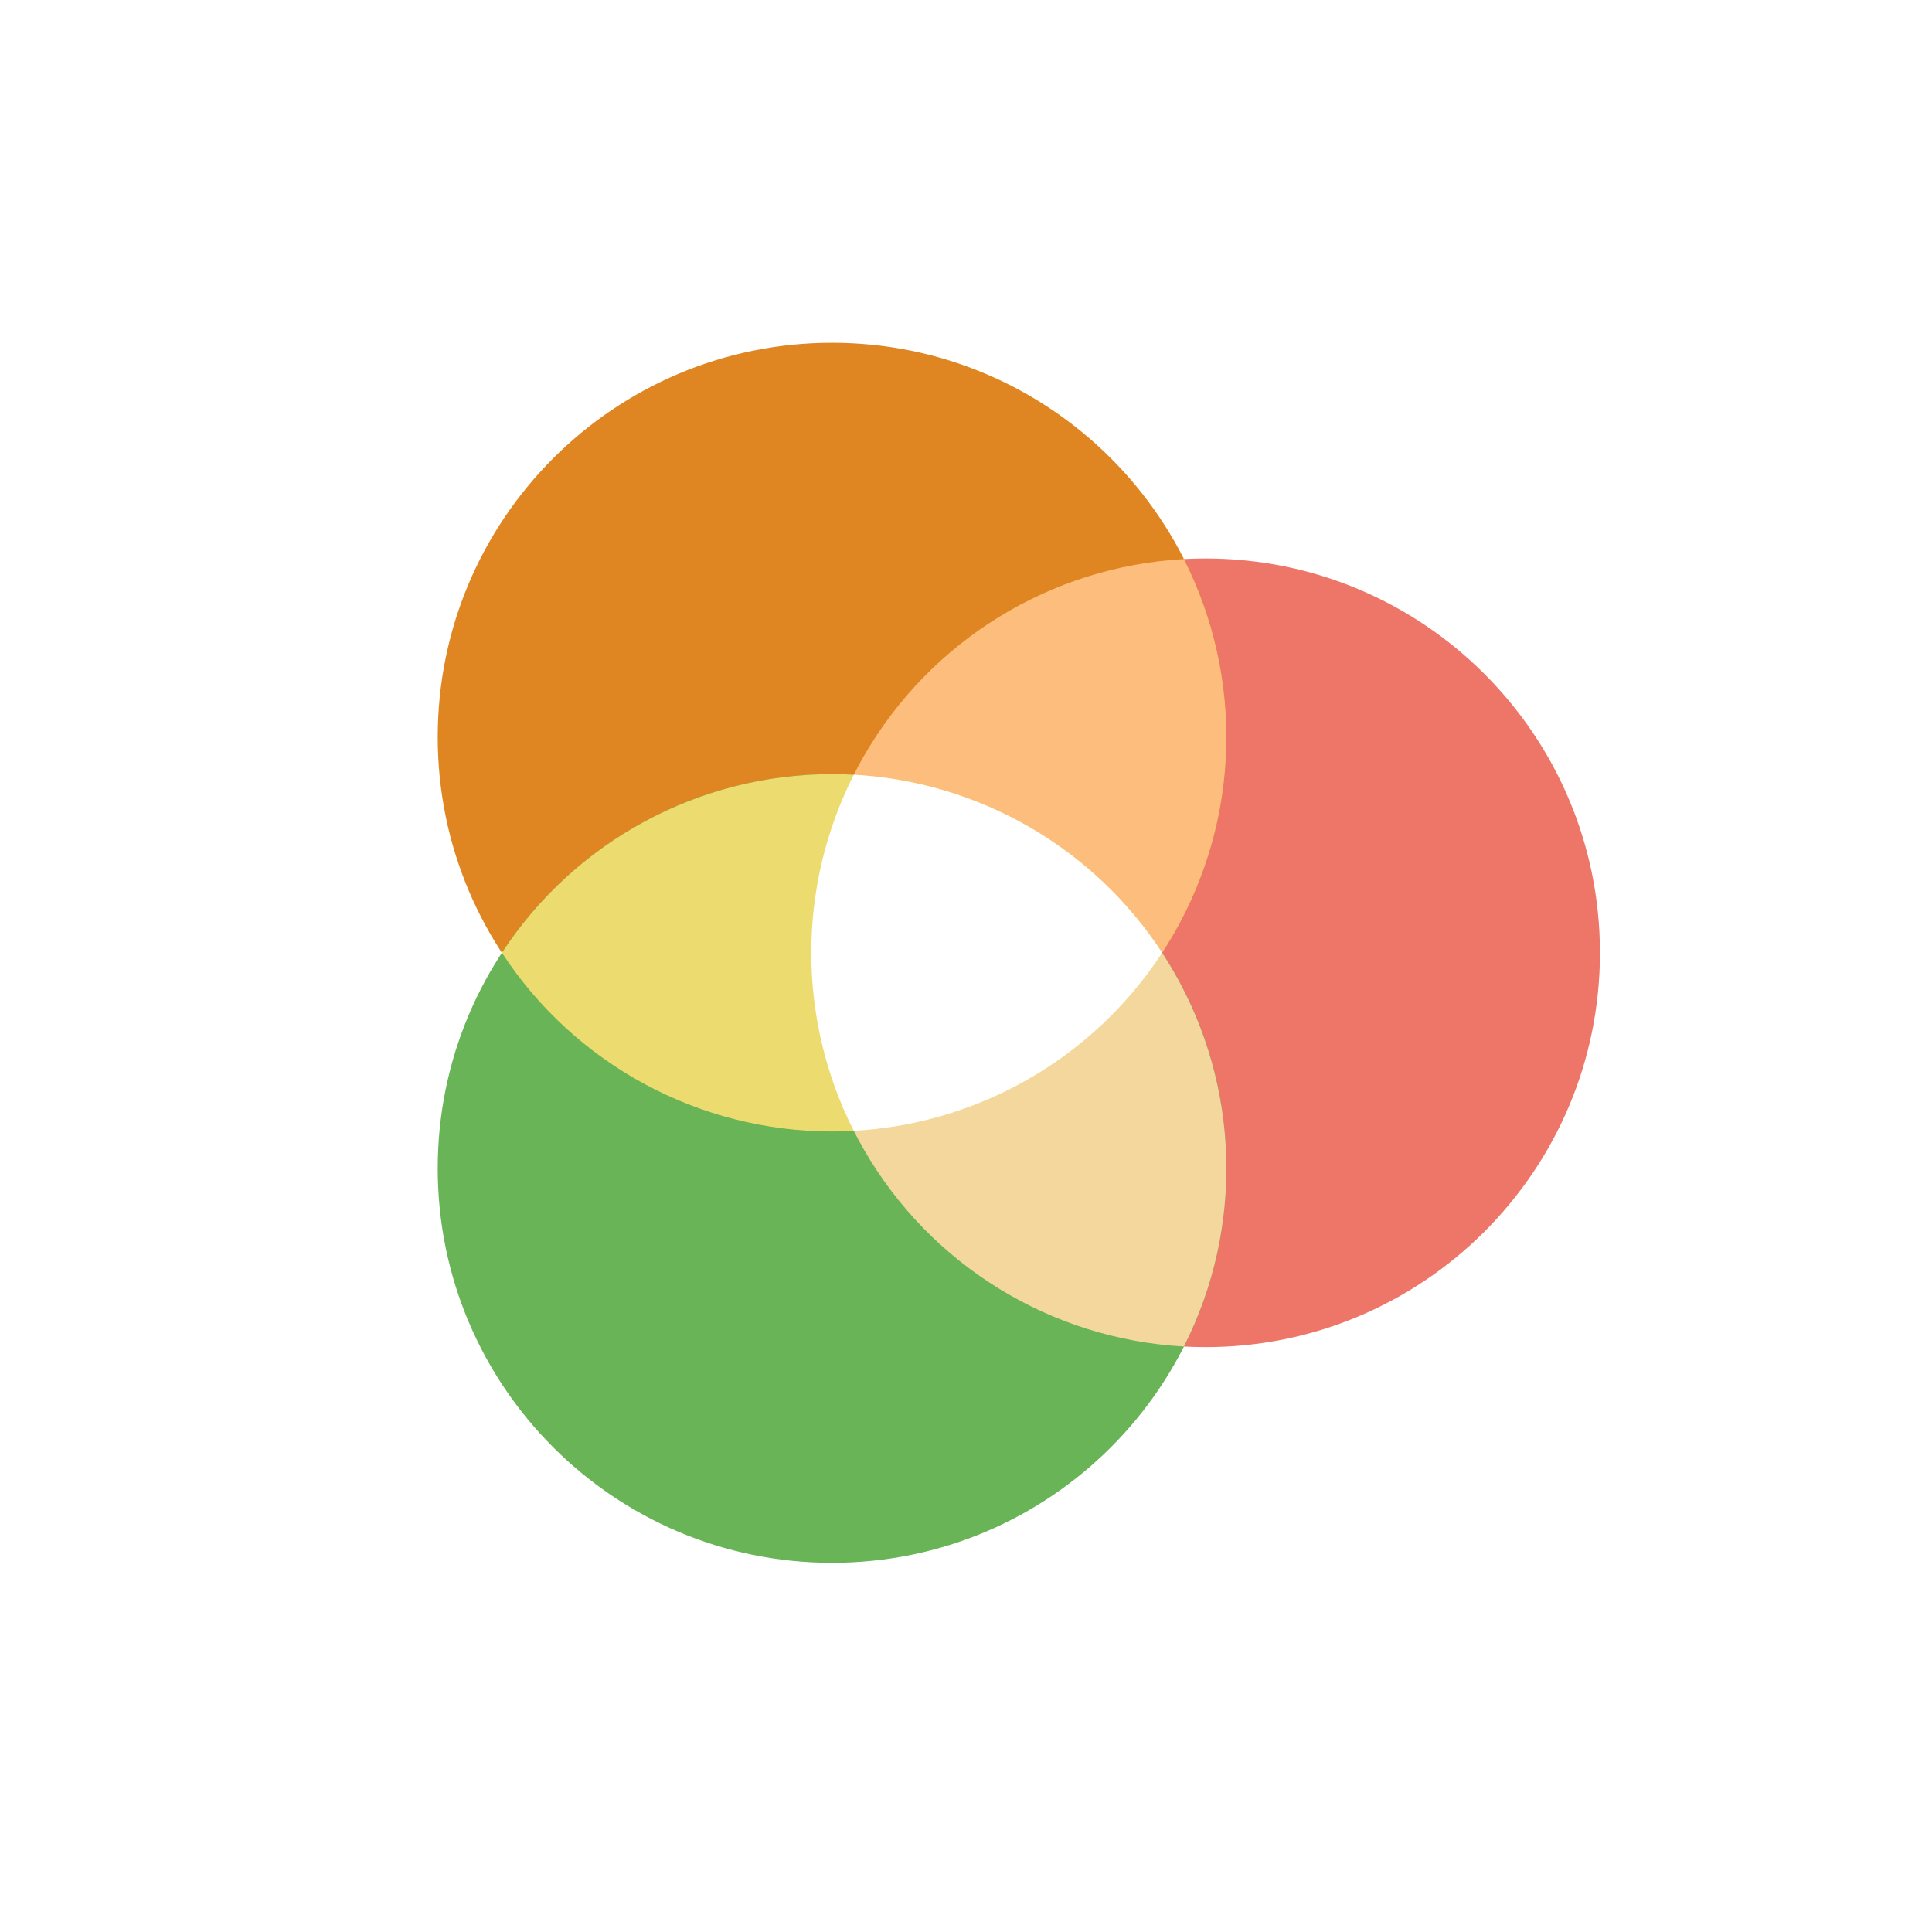
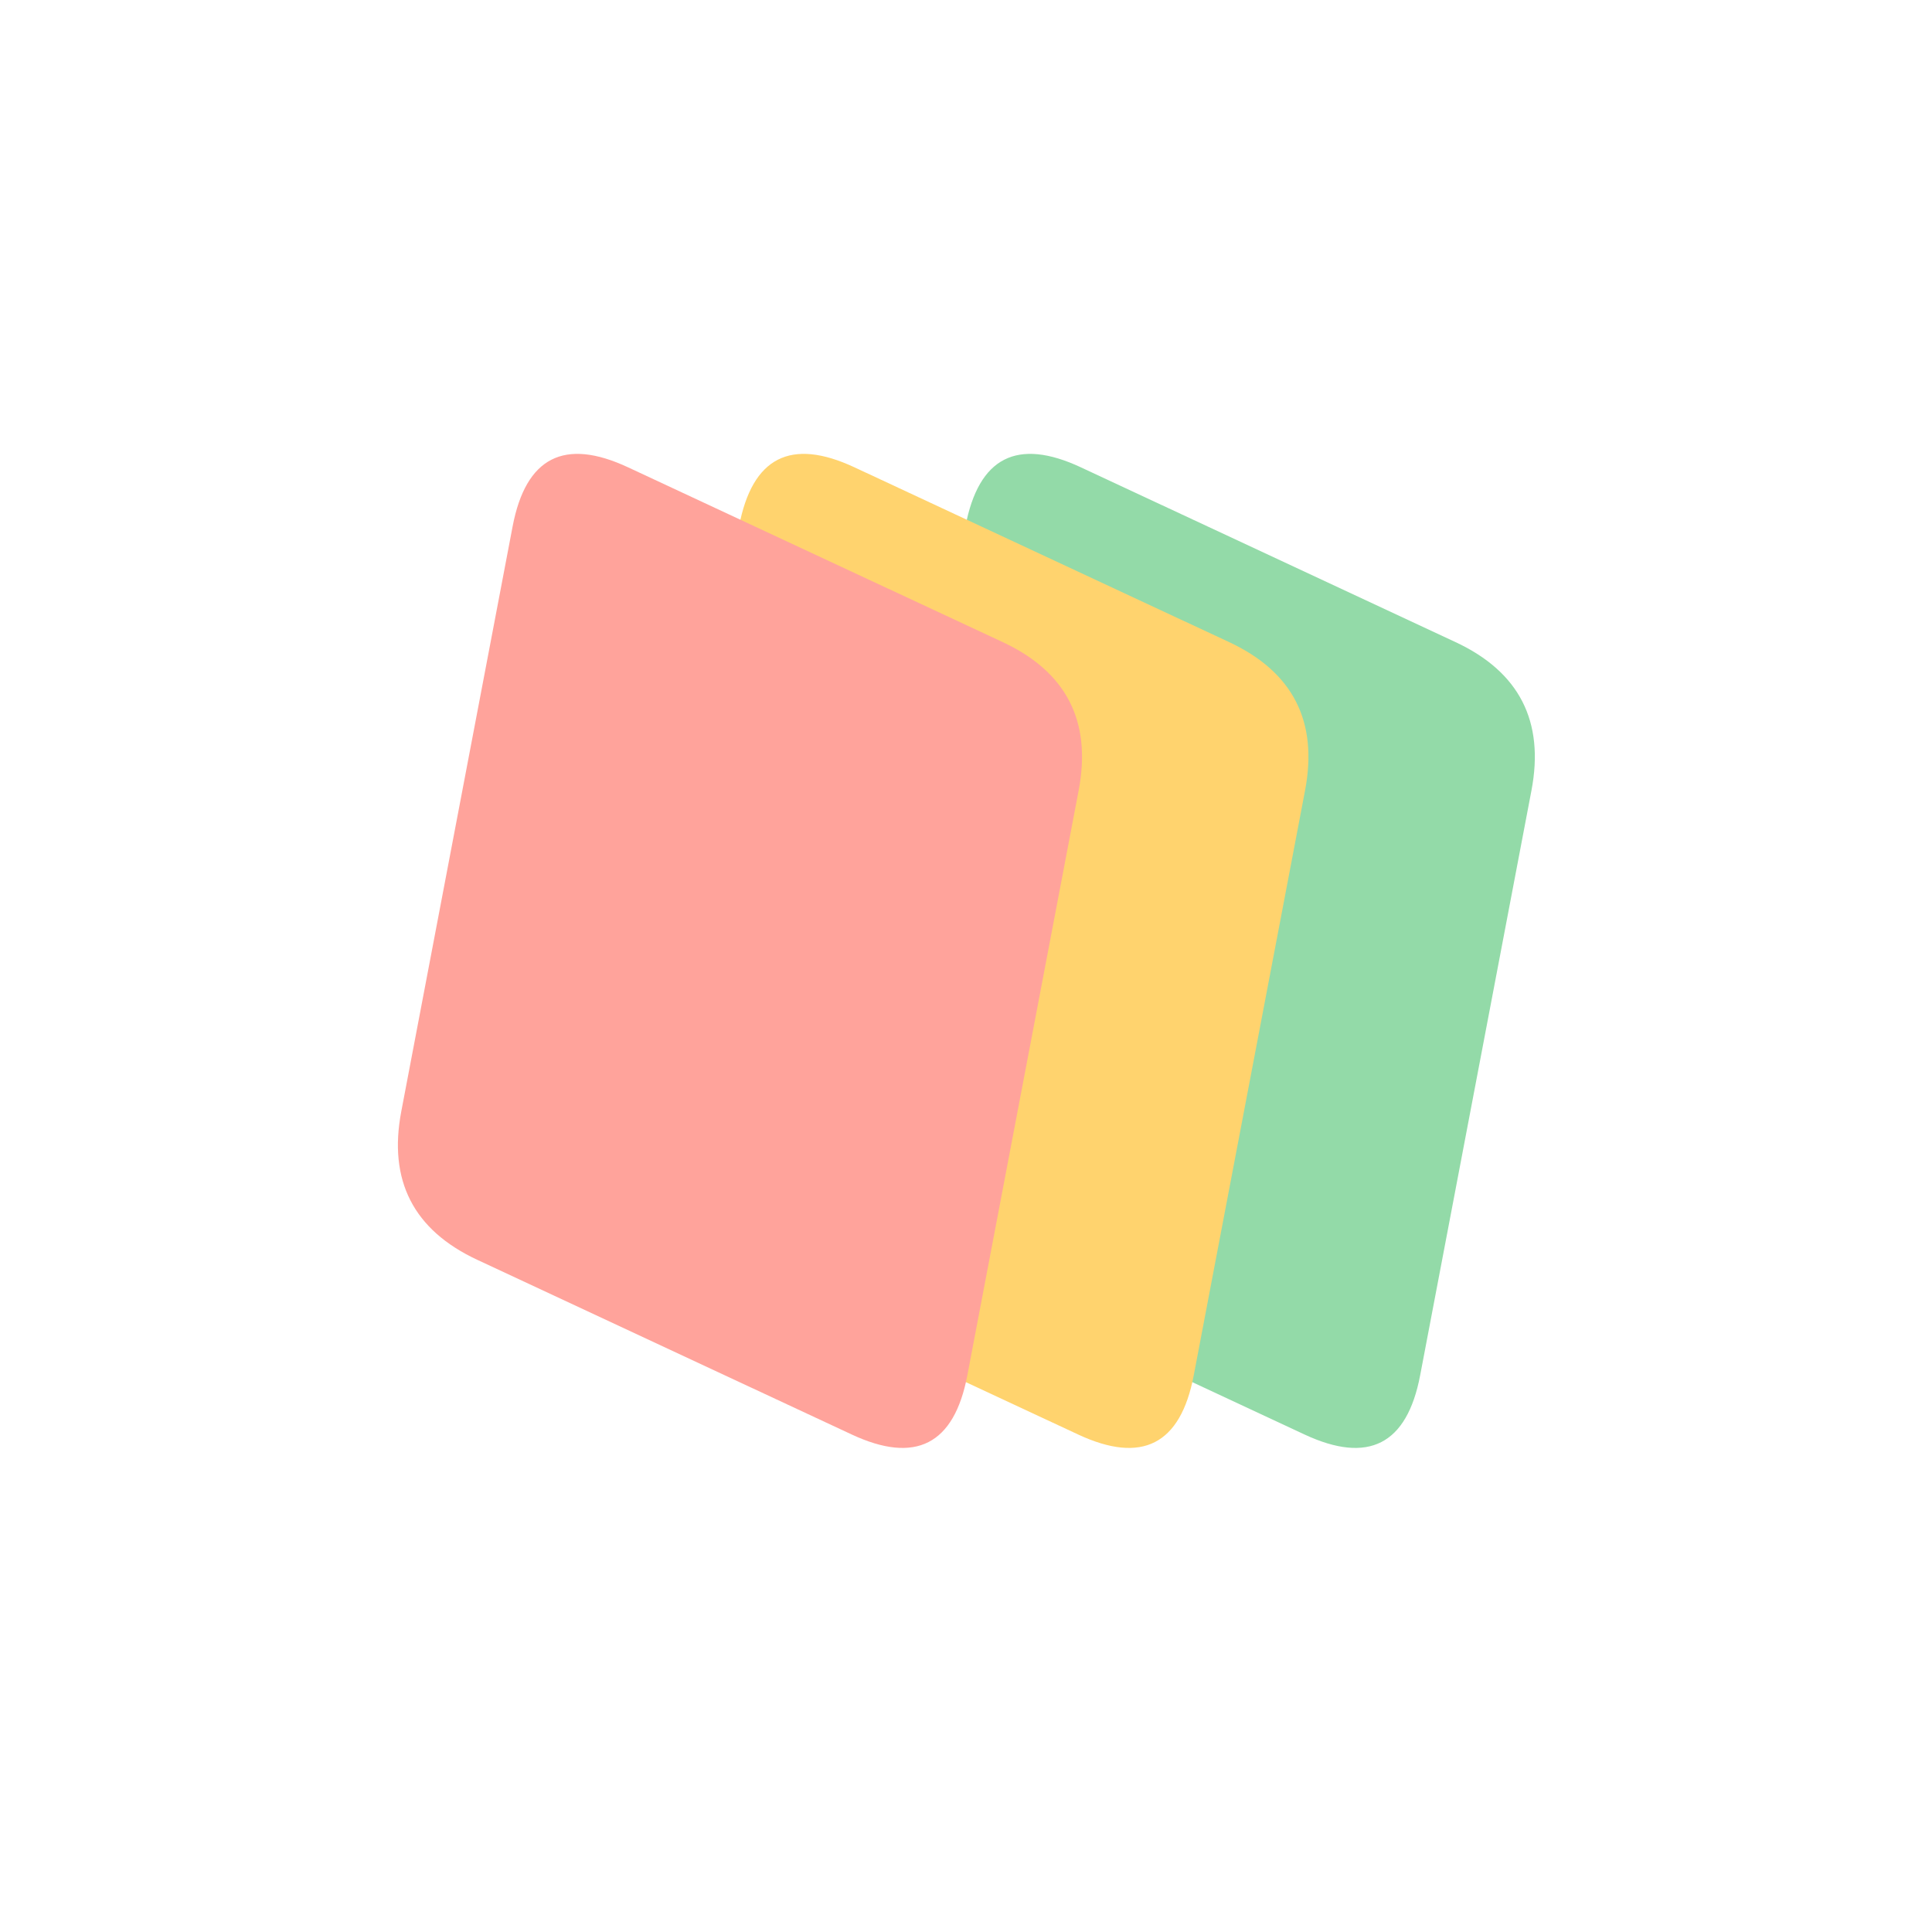
<svg xmlns="http://www.w3.org/2000/svg" width="1024" height="1024" viewBox="0 0 1024 1024">
  <rect width="1024" height="1024" fill="#FFFFFF" />
-   <circle cx="639" cy="505" r="209" fill="#ED7668" />
-   <circle cx="441" cy="390.68" r="209" fill="#DF8623" />
-   <circle cx="441" cy="619.32" r="209" fill="#68B457" />
-   <path fill="#FDBE7D" d="M627.48 296.32 A209 209 0 0 0 452.52 599.37 A209 209 0 0 0 627.48 296.32Z" />
-   <path fill="#F4D79C" d="M452.52 410.63 A209 209 0 0 0 627.48 713.68 A209 209 0 0 0 452.52 410.63Z" />
-   <path fill="#ECDB6E" d="M266.03 505 A209 209 0 0 0 615.97 505 A209 209 0 0 0 266.03 505Z" />
-   <path fill="#FFFFFF" d="M452.52 599.37 A209 209 0 0 0 615.97 505 A209 209 0 0 0 452.52 410.63 A209 209 0 0 0 452.52 599.37Z" />
+   <path d="M572.9 247.7 L771.4 340.3 Q822.2 364 811.7 419 L752.7 729 Q742.2 784 691.4 760.3 L492.9 667.7 Q442.2 644 452.7 589 L511.7 279 Q522.2 224 572.9 247.7Z" fill="#93DAA8" />
+   <path d="M452.9 247.7 L651.4 340.3 Q702.2 364 691.7 419 L632.7 729 Q622.2 784 571.4 760.3 L372.9 667.7 Q322.2 644 332.7 589 L391.7 279 Q402.2 224 452.9 247.7Z" fill="#FFD36E" />
+   <path d="M332.9 247.7 L531.4 340.3 Q582.2 364 571.7 419 L512.7 729 Q502.2 784 451.4 760.3 L252.9 667.7 Q202.2 644 212.7 589 L271.7 279 Q282.2 224 332.9 247.7Z" fill="#FFA39B" />
</svg>
